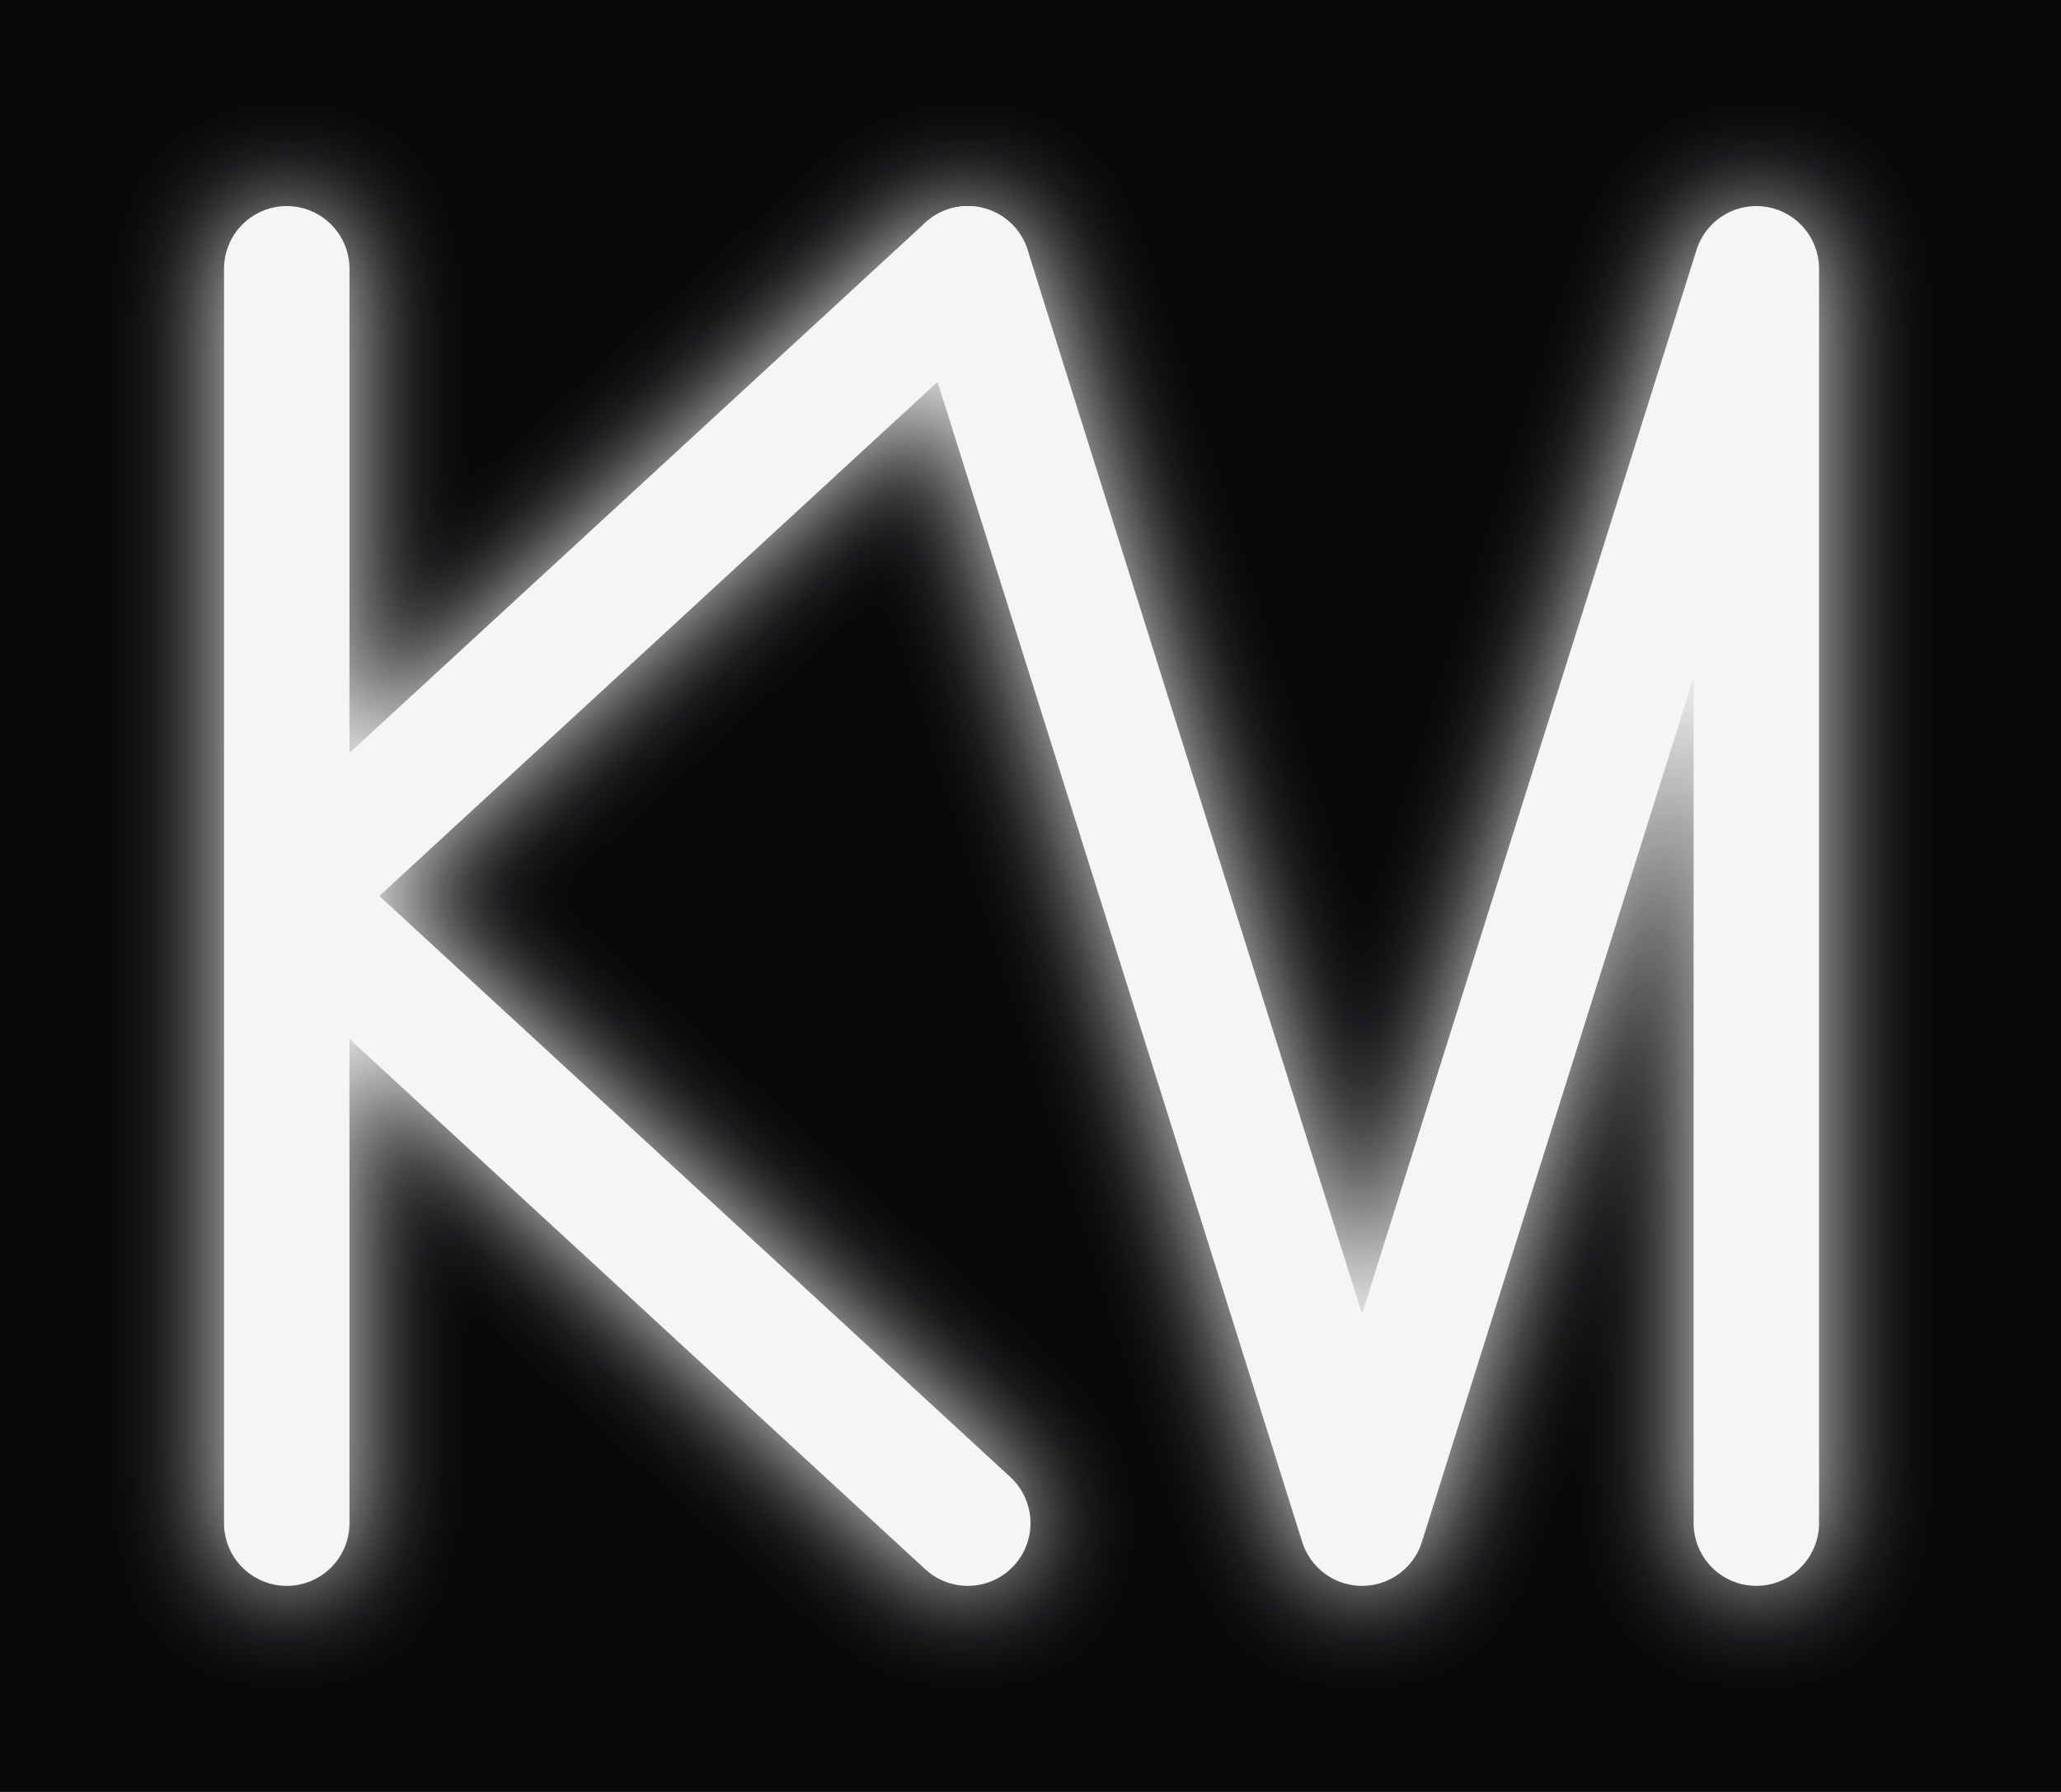
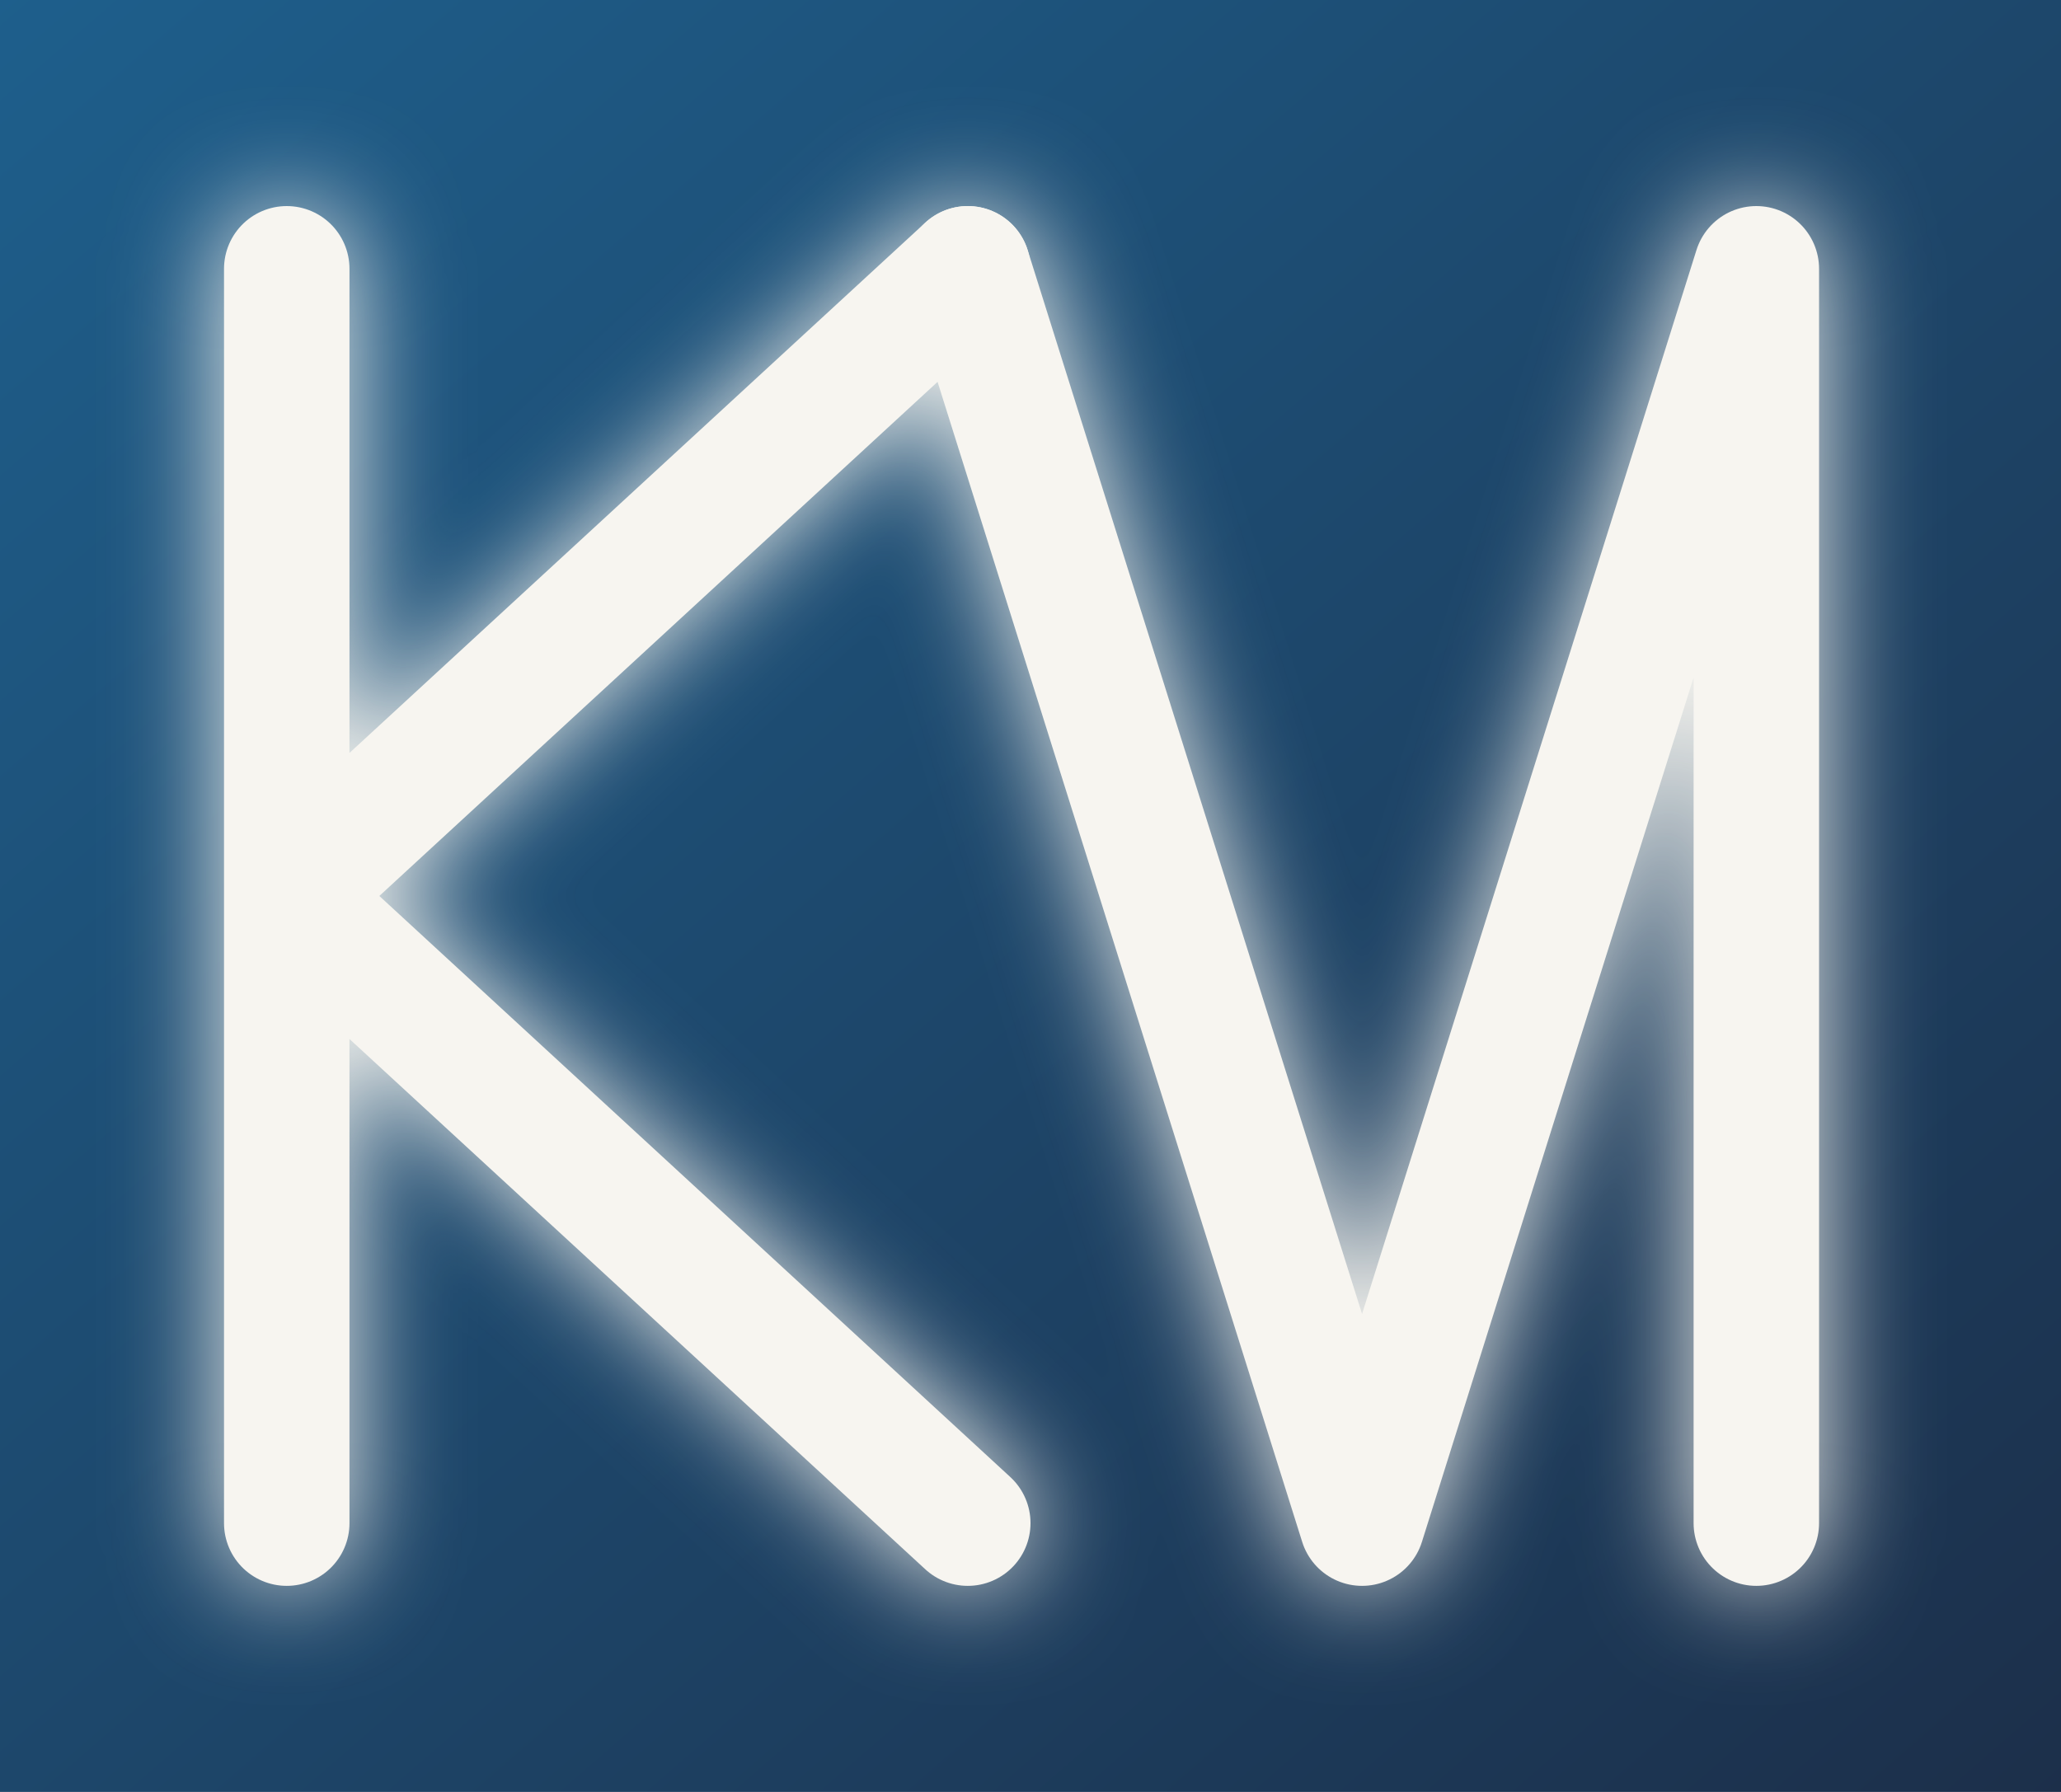
<svg xmlns="http://www.w3.org/2000/svg" viewBox="0 0 115 100" width="460" height="400">
-   <rect x="0" y="0" width="115" height="100" fill="#07070a" />
  <defs>
+     <linearGradient id="bg" x1="0%" y1="0%" x2="100%" y2="100%">
+       <stop offset="0%" stop-color="#1e5f8c" />
+       <stop offset="100%" stop-color="#1c2f4a" />
+     </linearGradient>
    <filter id="glow" x="-50%" y="-50%" width="200%" height="200%">
      <feGaussianBlur stdDeviation="3" result="b" />
      <feMerge>
        <feMergeNode in="b" />
        <feMergeNode in="SourceGraphic" />
      </feMerge>
    </filter>
  </defs>
+   <rect x="0" y="0" width="115" height="100" fill="url(#bg)" />
  <g filter="url(#glow)">
-     <path d="M54,15 L76,85 L98,15 L98,85" fill="none" stroke="#f5f5f7" stroke-width="7" stroke-linecap="round" stroke-linejoin="round" />
-     <path d="M16,15 L16,85 M16,50 L54,15 M16,50 L54,85" fill="none" stroke="#f5f5f7" stroke-width="7" stroke-linecap="round" stroke-linejoin="round" />
+     <path d="M54,15 L76,85 L98,15 L98,85" fill="none" stroke="#f7f5f0" stroke-width="7" stroke-linecap="round" stroke-linejoin="round" />
+     <path d="M16,15 L16,85 M16,50 L54,15 M16,50 L54,85" fill="none" stroke="#f7f5f0" stroke-width="7" stroke-linecap="round" stroke-linejoin="round" />
  </g>
</svg>
